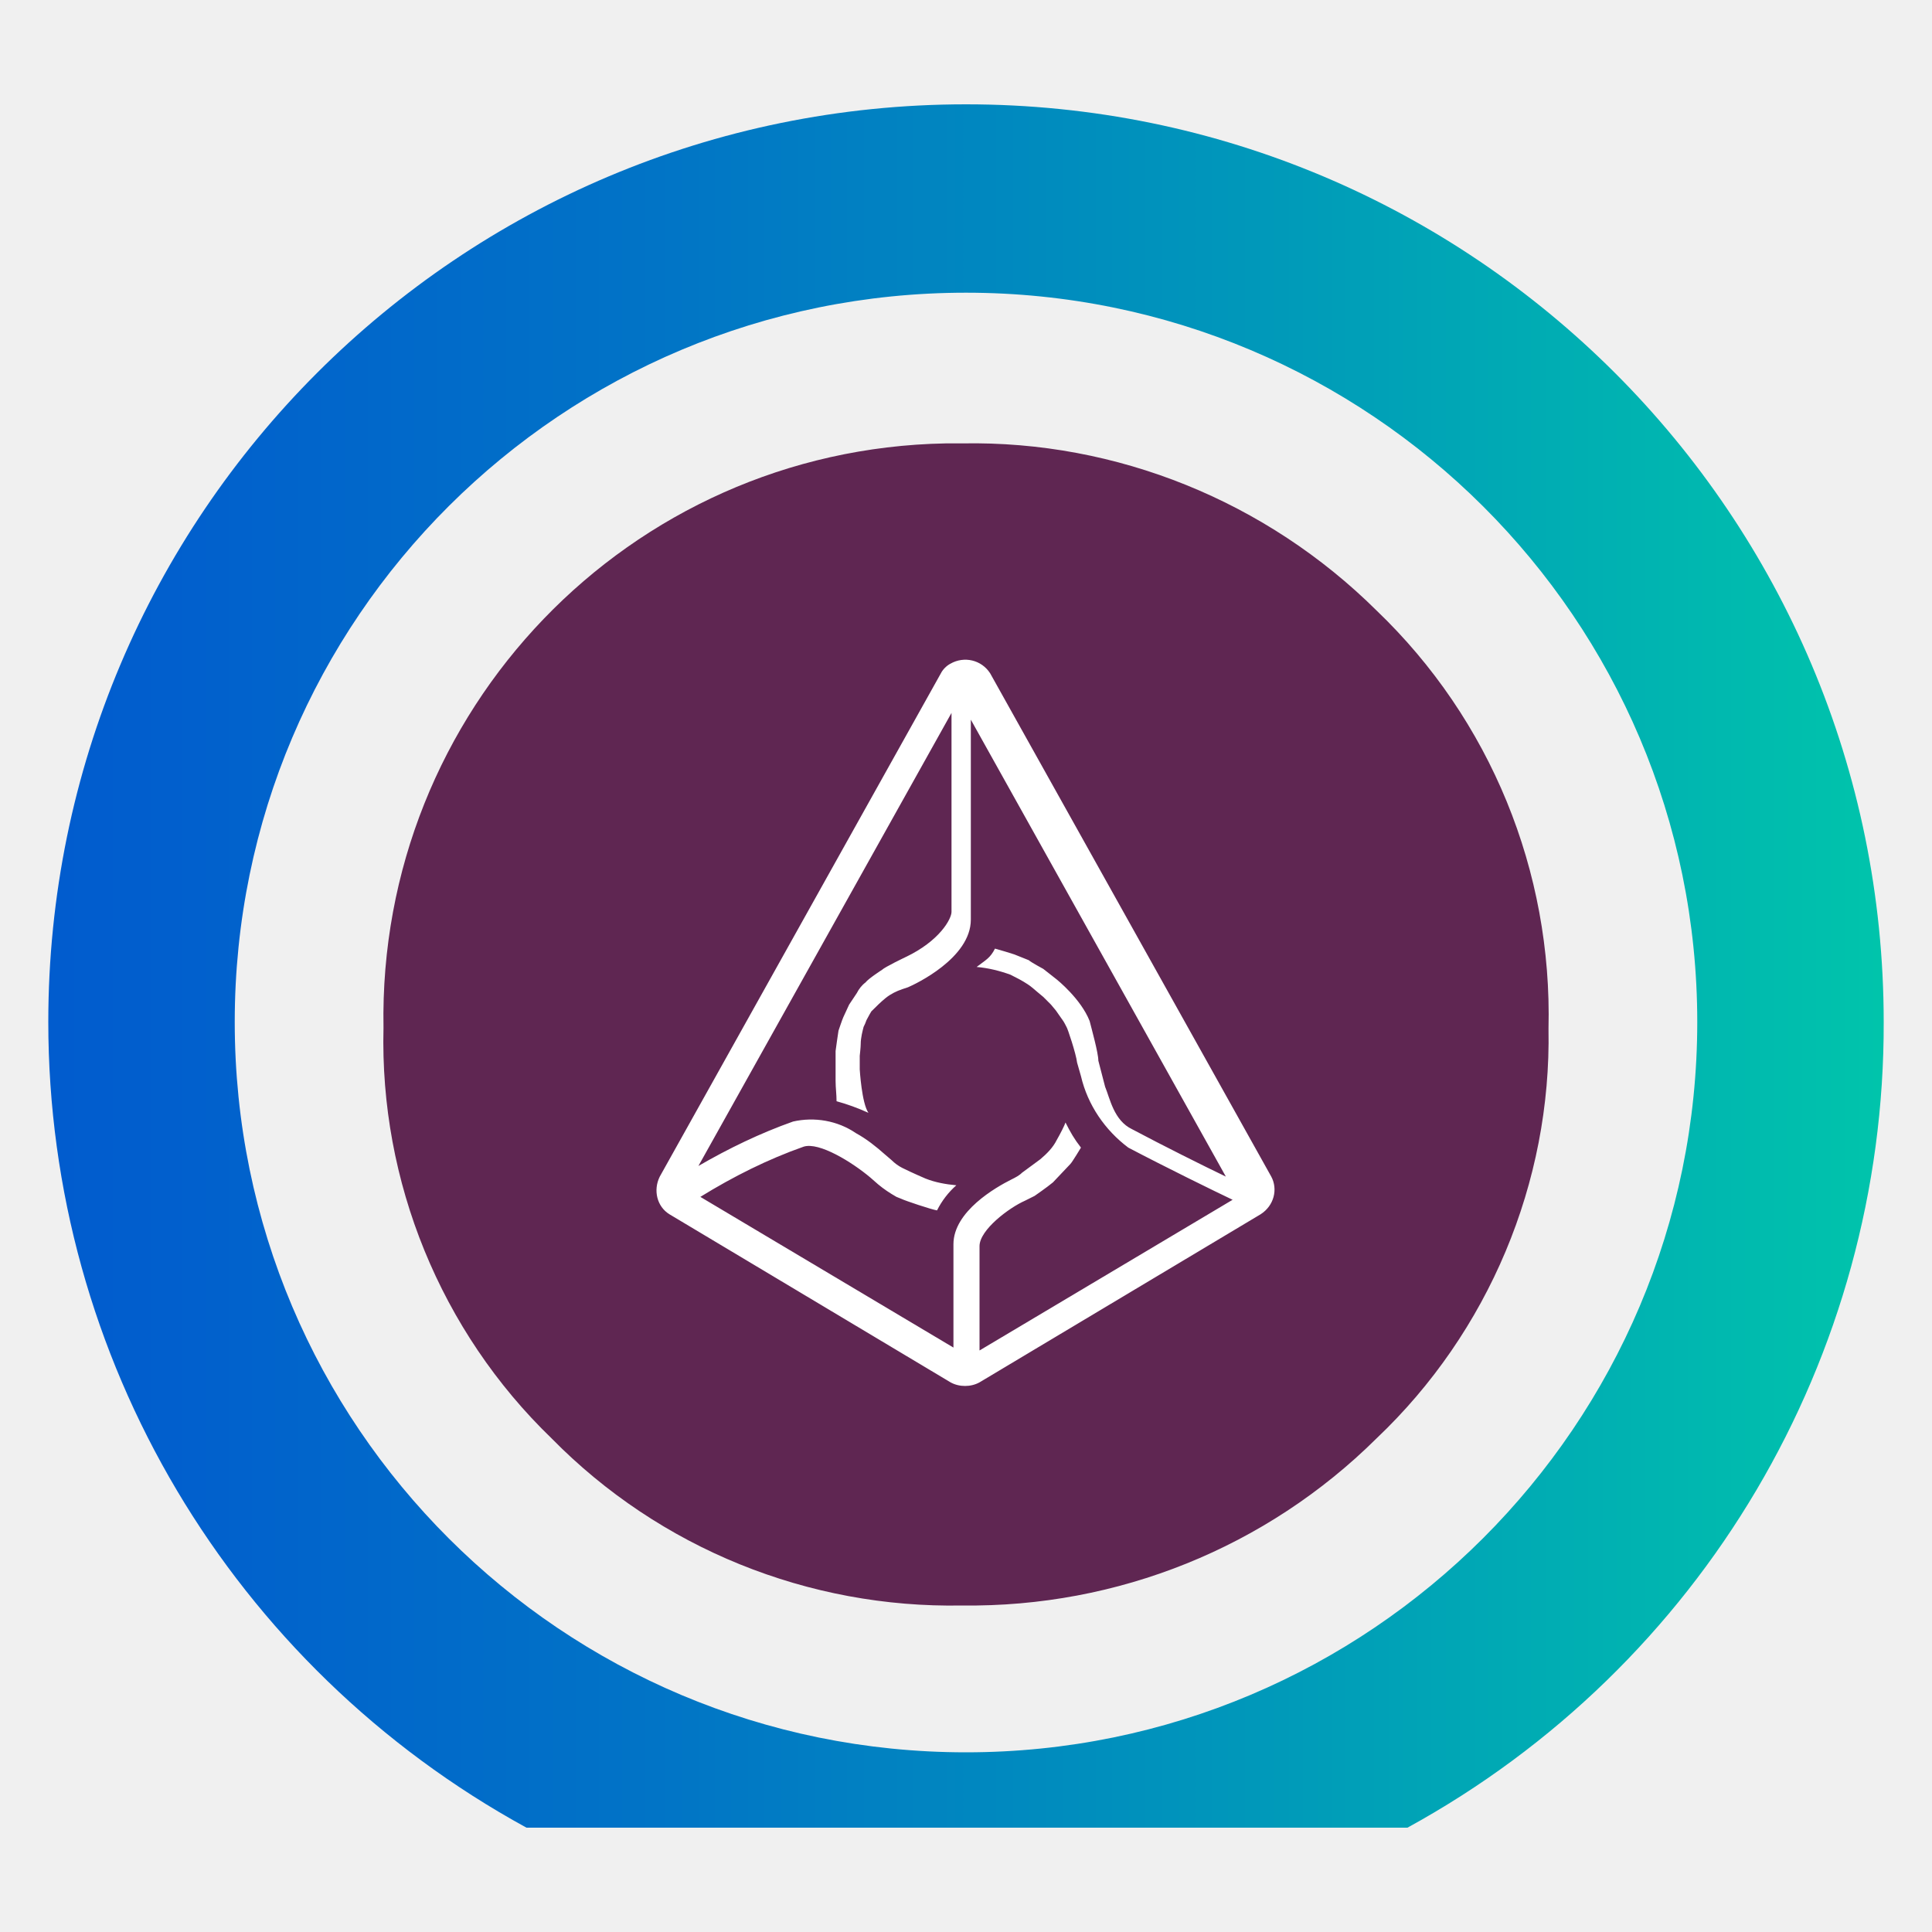
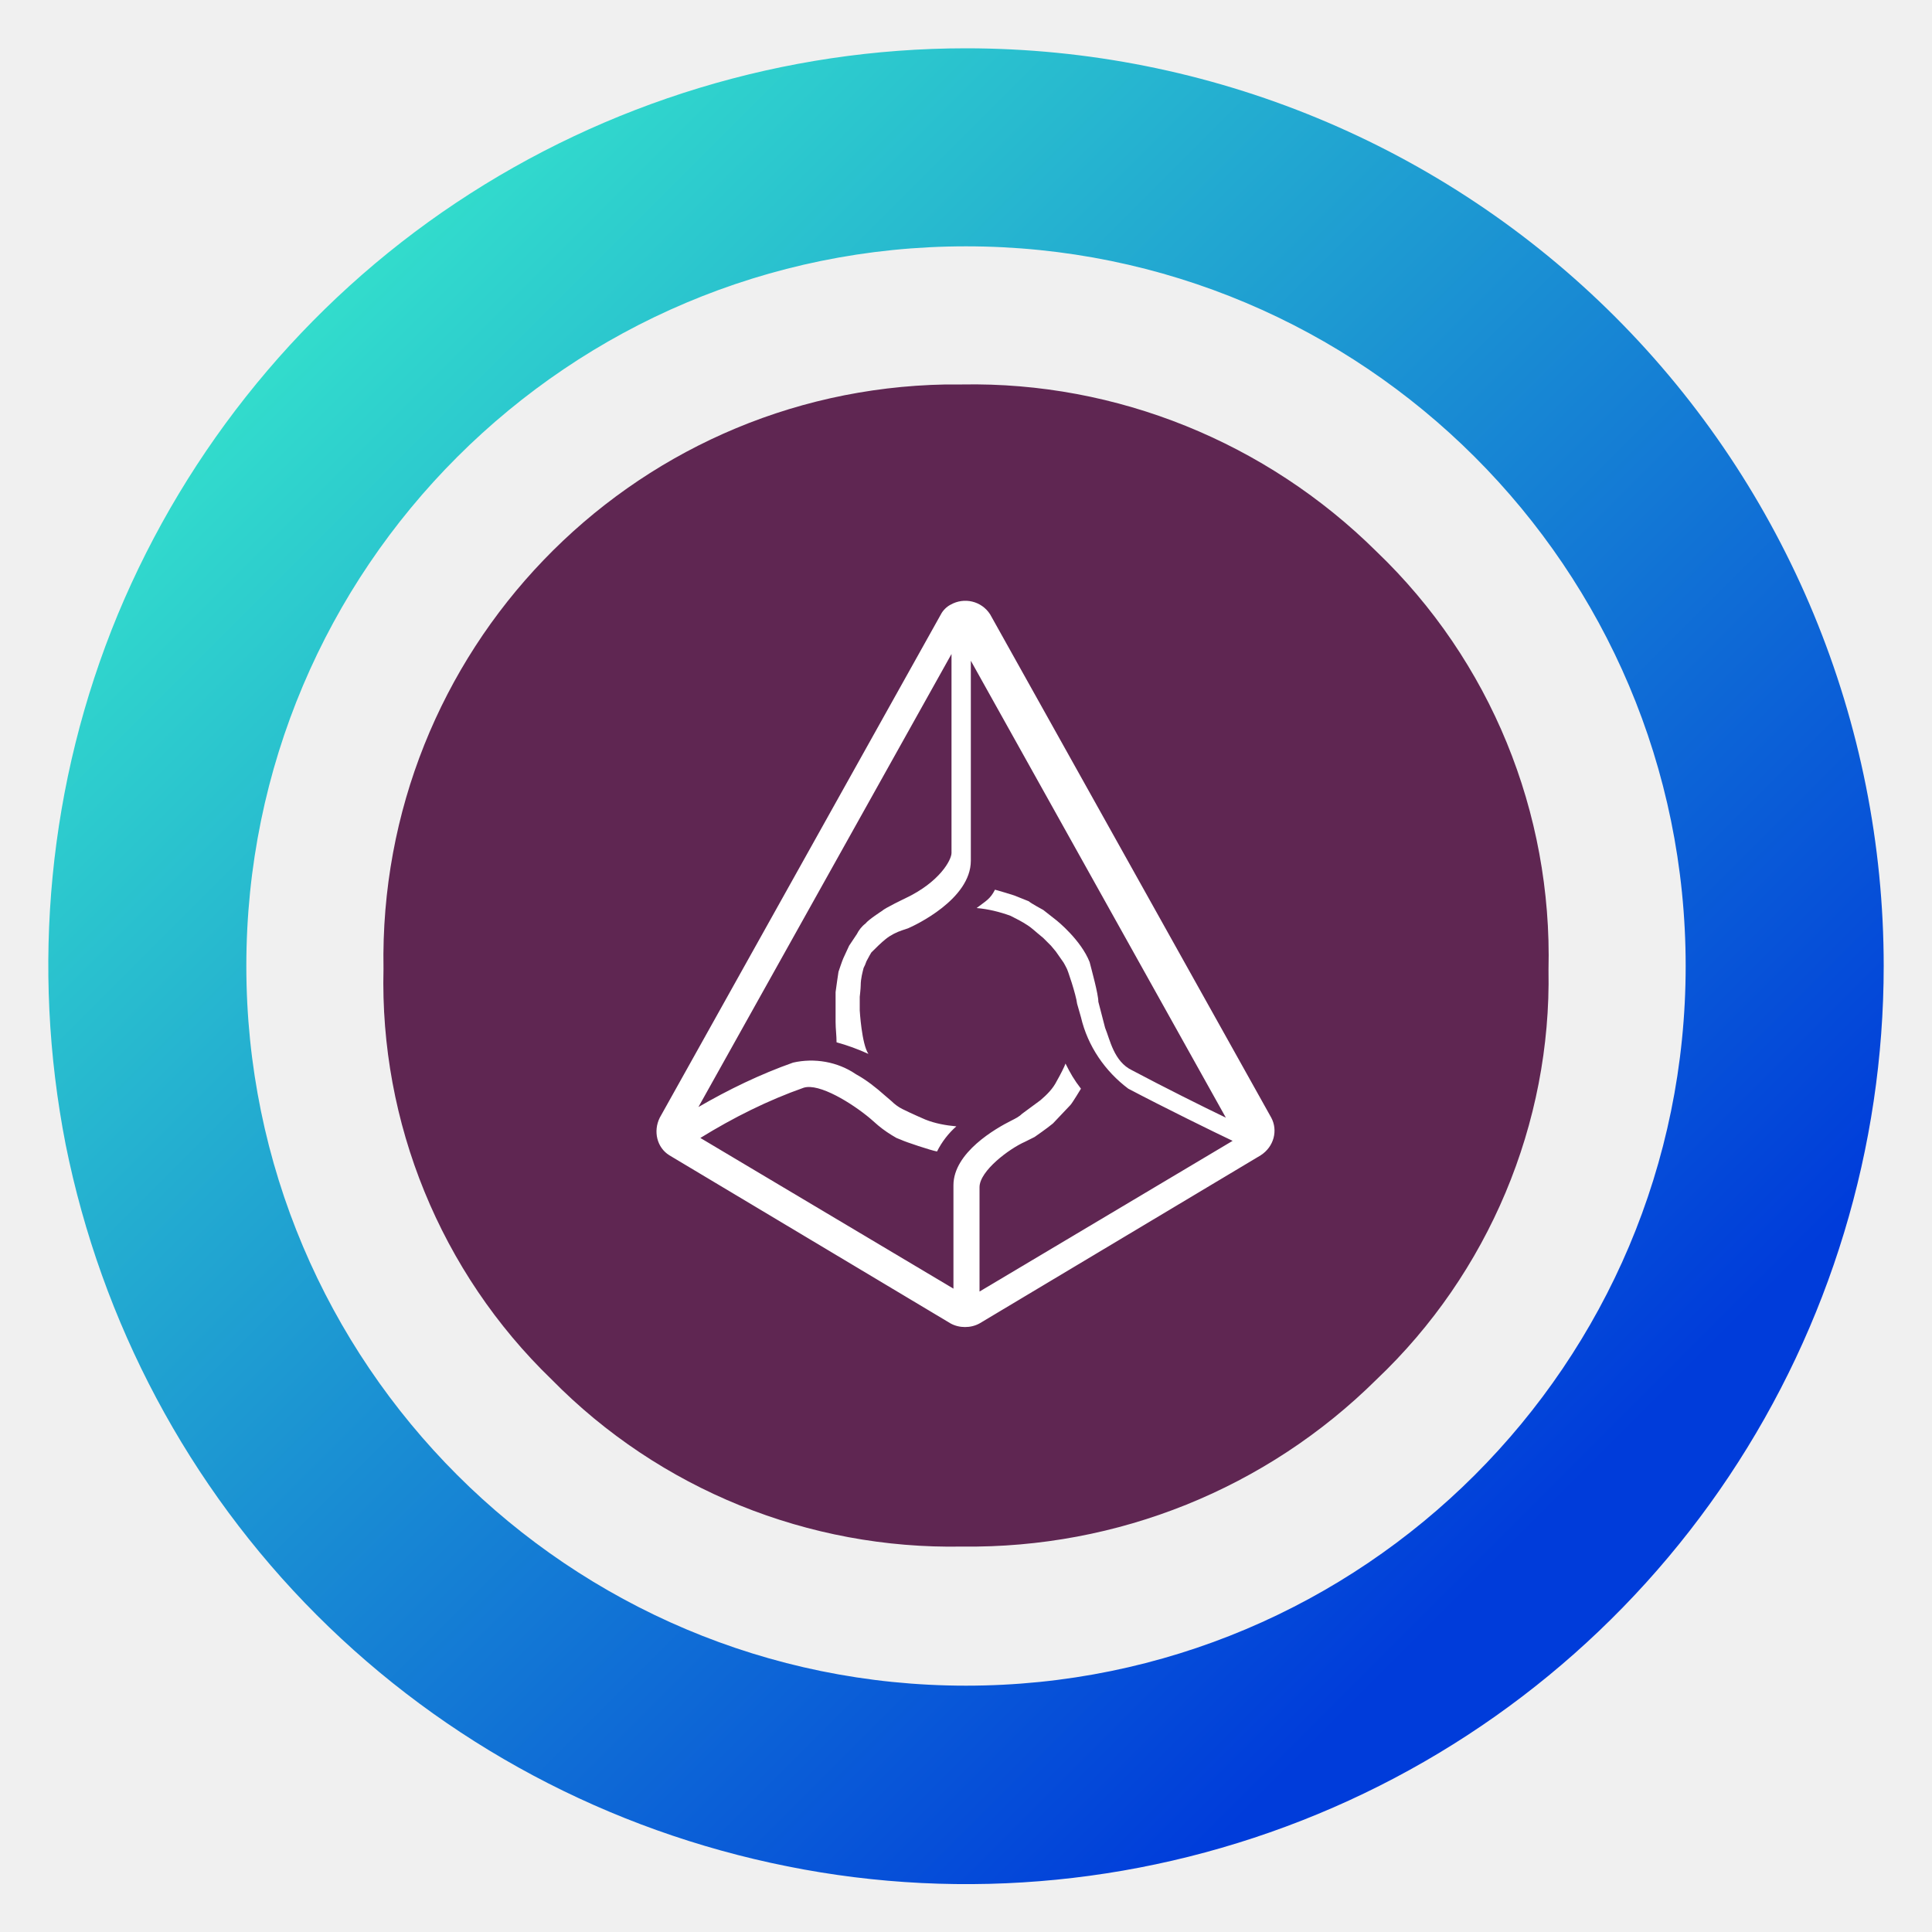
- <svg xmlns="http://www.w3.org/2000/svg" viewBox="0 0 200 200">
-   <path fill="#5f2652" d="M142.5 148.9c-11.4 11.3-26.8 17.5-42.9 17.3-15.9.3-31.3-5.9-42.5-17.3-11.5-11.1-17.8-26.6-17.4-42.5-.6-32.8 25.4-59.9 58.2-60.5h1.7c16-.3 31.5 6 42.9 17.3 11.8 11.3 18.2 27 17.8 43.3.3 15.9-6.2 31.4-17.8 42.4z" />
-   <path fill="#fff" d="M131.6 121.8l-29.1-52.1c-.9-1.4-2.7-1.8-4.1-1-.4.2-.8.6-1 1l-29.1 52.1c-.7 1.4-.3 3.1 1 3.9l29.1 17.4c.9.5 2.1.5 3 0l29.1-17.4c1.4-.9 1.8-2.6 1.1-3.9m-22.2-20.4l-1.4-1.1s-1.3-.7-1.5-.9l-1.5-.6c-.6-.2-1.3-.4-2-.6-.5 1-1 1.2-1.9 1.9 1.2.1 2.4.4 3.5.8.6.3 1.2.6 1.8 1 .2.1 1 .8 1 .8l.6.5.8.8.5.6.7 1c.1.1.4.7.4.7.1.1 1 2.8 1.1 3.7l.4 1.4c.7 3 2.5 5.6 4.9 7.4 3.8 2 8.9 4.5 10.8 5.4l-26.2 15.6V129c0-1.7 3.1-4 4.7-4.7l1-.5s1.3-.9 1.9-1.4c0 0 1.6-1.7 1.8-1.9.2-.2 1.1-1.7 1.1-1.7-.7-.9-1.1-1.6-1.6-2.6-.1.3-.5 1.1-.9 1.8-.4.8-1 1.4-1.7 2l-1.9 1.4c-.3.3-.7.5-1.1.7-1.6.8-6 3.3-6 6.7v10.7l-26.2-15.6c3.4-2.1 7-3.9 10.7-5.2 1.6-.5 5 1.6 6.9 3.2l.8.7c.6.5 1.2.9 1.9 1.3l.5.2c.4.2 3.1 1.1 3.7 1.2.5-1 1.2-1.9 2-2.6-1.1-.1-2.2-.3-3.2-.7 0 0-1.4-.6-2.4-1.1-.4-.2-.8-.5-1.1-.8l-.7-.6c-.9-.8-1.9-1.6-3-2.2-1.9-1.3-4.3-1.7-6.5-1.2-3.4 1.2-6.7 2.8-9.8 4.6l26.2-46.9v20.6c0 .7-1.2 3-4.8 4.7 0 0-2.1 1-2.4 1.3 0 0-1.4.9-1.7 1.3-.4.3-.7.7-.9 1.1l-.8 1.2s-.5 1.1-.6 1.3c-.1.2-.5 1.4-.5 1.4s-.3 2-.3 2.1V111.9c0 .7.1 1.4.1 2.1 1.1.3 2.2.7 3.3 1.2-.7-1-.9-4.5-.9-4.5v-1.4s.1-.9.1-1.2c0-.7.2-1.4.3-1.8.1-.2.2-.4.3-.7.2-.4.5-.9.5-.9.5-.5 1-1 1.5-1.4.5-.4 1.1-.7 1.7-.9l.6-.2c.7-.3 6.5-3 6.5-7V74.5l26.4 47.3c-2.3-1.1-6.5-3.2-9.7-4.9-1.9-.9-2.3-3.2-2.8-4.4l-.7-2.7c0-.8-.7-3.3-.9-4.1-.9-2.3-3.4-4.3-3.4-4.3z" />
-   <linearGradient id="a" x1="-14.297" x2="214.297" y1="96" y2="96" gradientTransform="translate(0 4)" gradientUnits="userSpaceOnUse">
-     <stop offset="0" stop-color="#0157d0" />
-     <stop offset=".14" stop-color="#015fcd" />
-     <stop offset=".36" stop-color="#0174c6" />
-     <stop offset=".63" stop-color="#0098ba" />
-     <stop offset=".94" stop-color="#00c8aa" />
-     <stop offset="1" stop-color="#00d3a6" />
+ <svg xmlns="http://www.w3.org/2000/svg" version="1.0" viewBox="0 0 200 200">
+   <path fill="#5f2652" d="M142.5 142.8c-11.4 11.3-26.8 17.5-42.9 17.3-15.9.3-31.3-5.9-42.5-17.3-11.5-11.1-17.8-26.6-17.4-42.5-.6-32.8 25.4-59.9 58.2-60.5h1.7c16-.3 31.5 6 42.9 17.3 11.8 11.3 18.2 27 17.8 43.3.3 15.9-6.2 31.4-17.8 42.4z" />
+   <path fill="#fff" d="M131.6 115.7l-29.1-52.1c-.9-1.4-2.7-1.8-4.1-1-.4.2-.8.6-1 1l-29.1 52.1c-.7 1.4-.3 3.1 1 3.9L98.4 137c.9.5 2.1.5 3 0l29.1-17.4c1.4-.9 1.8-2.6 1.1-3.9m-22.2-20.4l-1.4-1.1s-1.3-.7-1.5-.9l-1.5-.6c-.6-.2-1.3-.4-2-.6-.5 1-1 1.2-1.9 1.9 1.2.1 2.4.4 3.5.8.6.3 1.2.6 1.8 1 .2.1 1 .8 1 .8l.6.5.8.8.5.6.7 1c.1.1.4.7.4.7.1.1 1 2.8 1.1 3.7l.4 1.4c.7 3 2.5 5.6 4.9 7.4 3.8 2 8.9 4.5 10.8 5.4l-26.2 15.6v-10.8c0-1.7 3.1-4 4.7-4.7l1-.5s1.3-.9 1.9-1.4c0 0 1.6-1.7 1.8-1.9.2-.2 1.1-1.7 1.1-1.7-.7-.9-1.1-1.6-1.6-2.6-.1.3-.5 1.1-.9 1.8-.4.8-1 1.4-1.7 2l-1.9 1.4c-.3.3-.7.5-1.1.7-1.6.8-6 3.3-6 6.7v10.7l-26.2-15.6c3.4-2.1 7-3.9 10.7-5.2 1.6-.5 5 1.6 6.9 3.2l.8.7c.6.5 1.2.9 1.9 1.3l.5.2c.4.2 3.1 1.1 3.7 1.2.5-1 1.2-1.9 2-2.6-1.1-.1-2.2-.3-3.2-.7 0 0-1.4-.6-2.4-1.1-.4-.2-.8-.5-1.1-.8l-.7-.6c-.9-.8-1.9-1.6-3-2.2-1.9-1.3-4.3-1.7-6.5-1.2-3.4 1.2-6.7 2.8-9.8 4.6l26.2-46.9v20.6c0 .7-1.2 3-4.8 4.7 0 0-2.1 1-2.4 1.3 0 0-1.4.9-1.7 1.3-.4.3-.7.7-.9 1.1l-.8 1.2s-.5 1.1-.6 1.3c-.1.2-.5 1.4-.5 1.4s-.3 2-.3 2.1v3.1c0 .7.1 1.4.1 2.1 1.1.3 2.2.7 3.3 1.2-.7-1-.9-4.5-.9-4.5v-1.4s.1-.9.1-1.2c0-.7.2-1.4.3-1.8.1-.2.2-.4.3-.7.2-.4.5-.9.5-.9.5-.5 1-1 1.5-1.4s1.1-.7 1.7-.9l.6-.2c.7-.3 6.5-3 6.5-7V68.4l26.4 47.3c-2.3-1.1-6.5-3.2-9.7-4.9-1.9-.9-2.3-3.2-2.8-4.4l-.7-2.7c0-.8-.7-3.3-.9-4.1-.9-2.3-3.4-4.3-3.4-4.3z" />
+   <linearGradient id="a" x1="182.617" x2="30.657" y1="17.405" y2="169.365" gradientTransform="matrix(1 0 0 -1 0 200)" gradientUnits="userSpaceOnUse">
+     <stop offset=".159" stop-color="#003cda" />
+     <stop offset="1" stop-color="#33dfcc" />
  </linearGradient>
-   <path fill="url(#a)" d="M100 10.8c-52.5 0-95 42.5-95 95 0 34.8 19 66.7 49.5 83.4h91.2c30.5-16.7 49.4-48.7 49.3-83.4 0-52.5-42.5-95-95-95zm0 170.6c-41.8 0-75.7-33.8-75.7-75.6S58.2 30.3 100 30.3s75.7 33.8 75.7 75.5-33.9 75.6-75.7 75.6z" />
+   <path fill="url(#a)" d="M167.2 32.8C149.4 15 125.2 5 100 5c-18.8 0-37.2 5.6-52.8 16s-27.8 25.3-35 42.6C5 81 3.2 100.1 6.8 118.5c3.7 18.4 12.7 35.4 26 48.7s30.2 22.3 48.7 26c18.4 3.7 37.5 1.8 54.9-5.4s32.2-19.4 42.6-35c10.4-15.6 16-34 16-52.8 0-25.2-10-49.4-27.8-67.2zM100 174.5c-41.1 0-74.5-33.3-74.5-74.5S58.9 25.5 100 25.5s74.5 33.3 74.5 74.5-33.4 74.5-74.5 74.5z" />
</svg>
